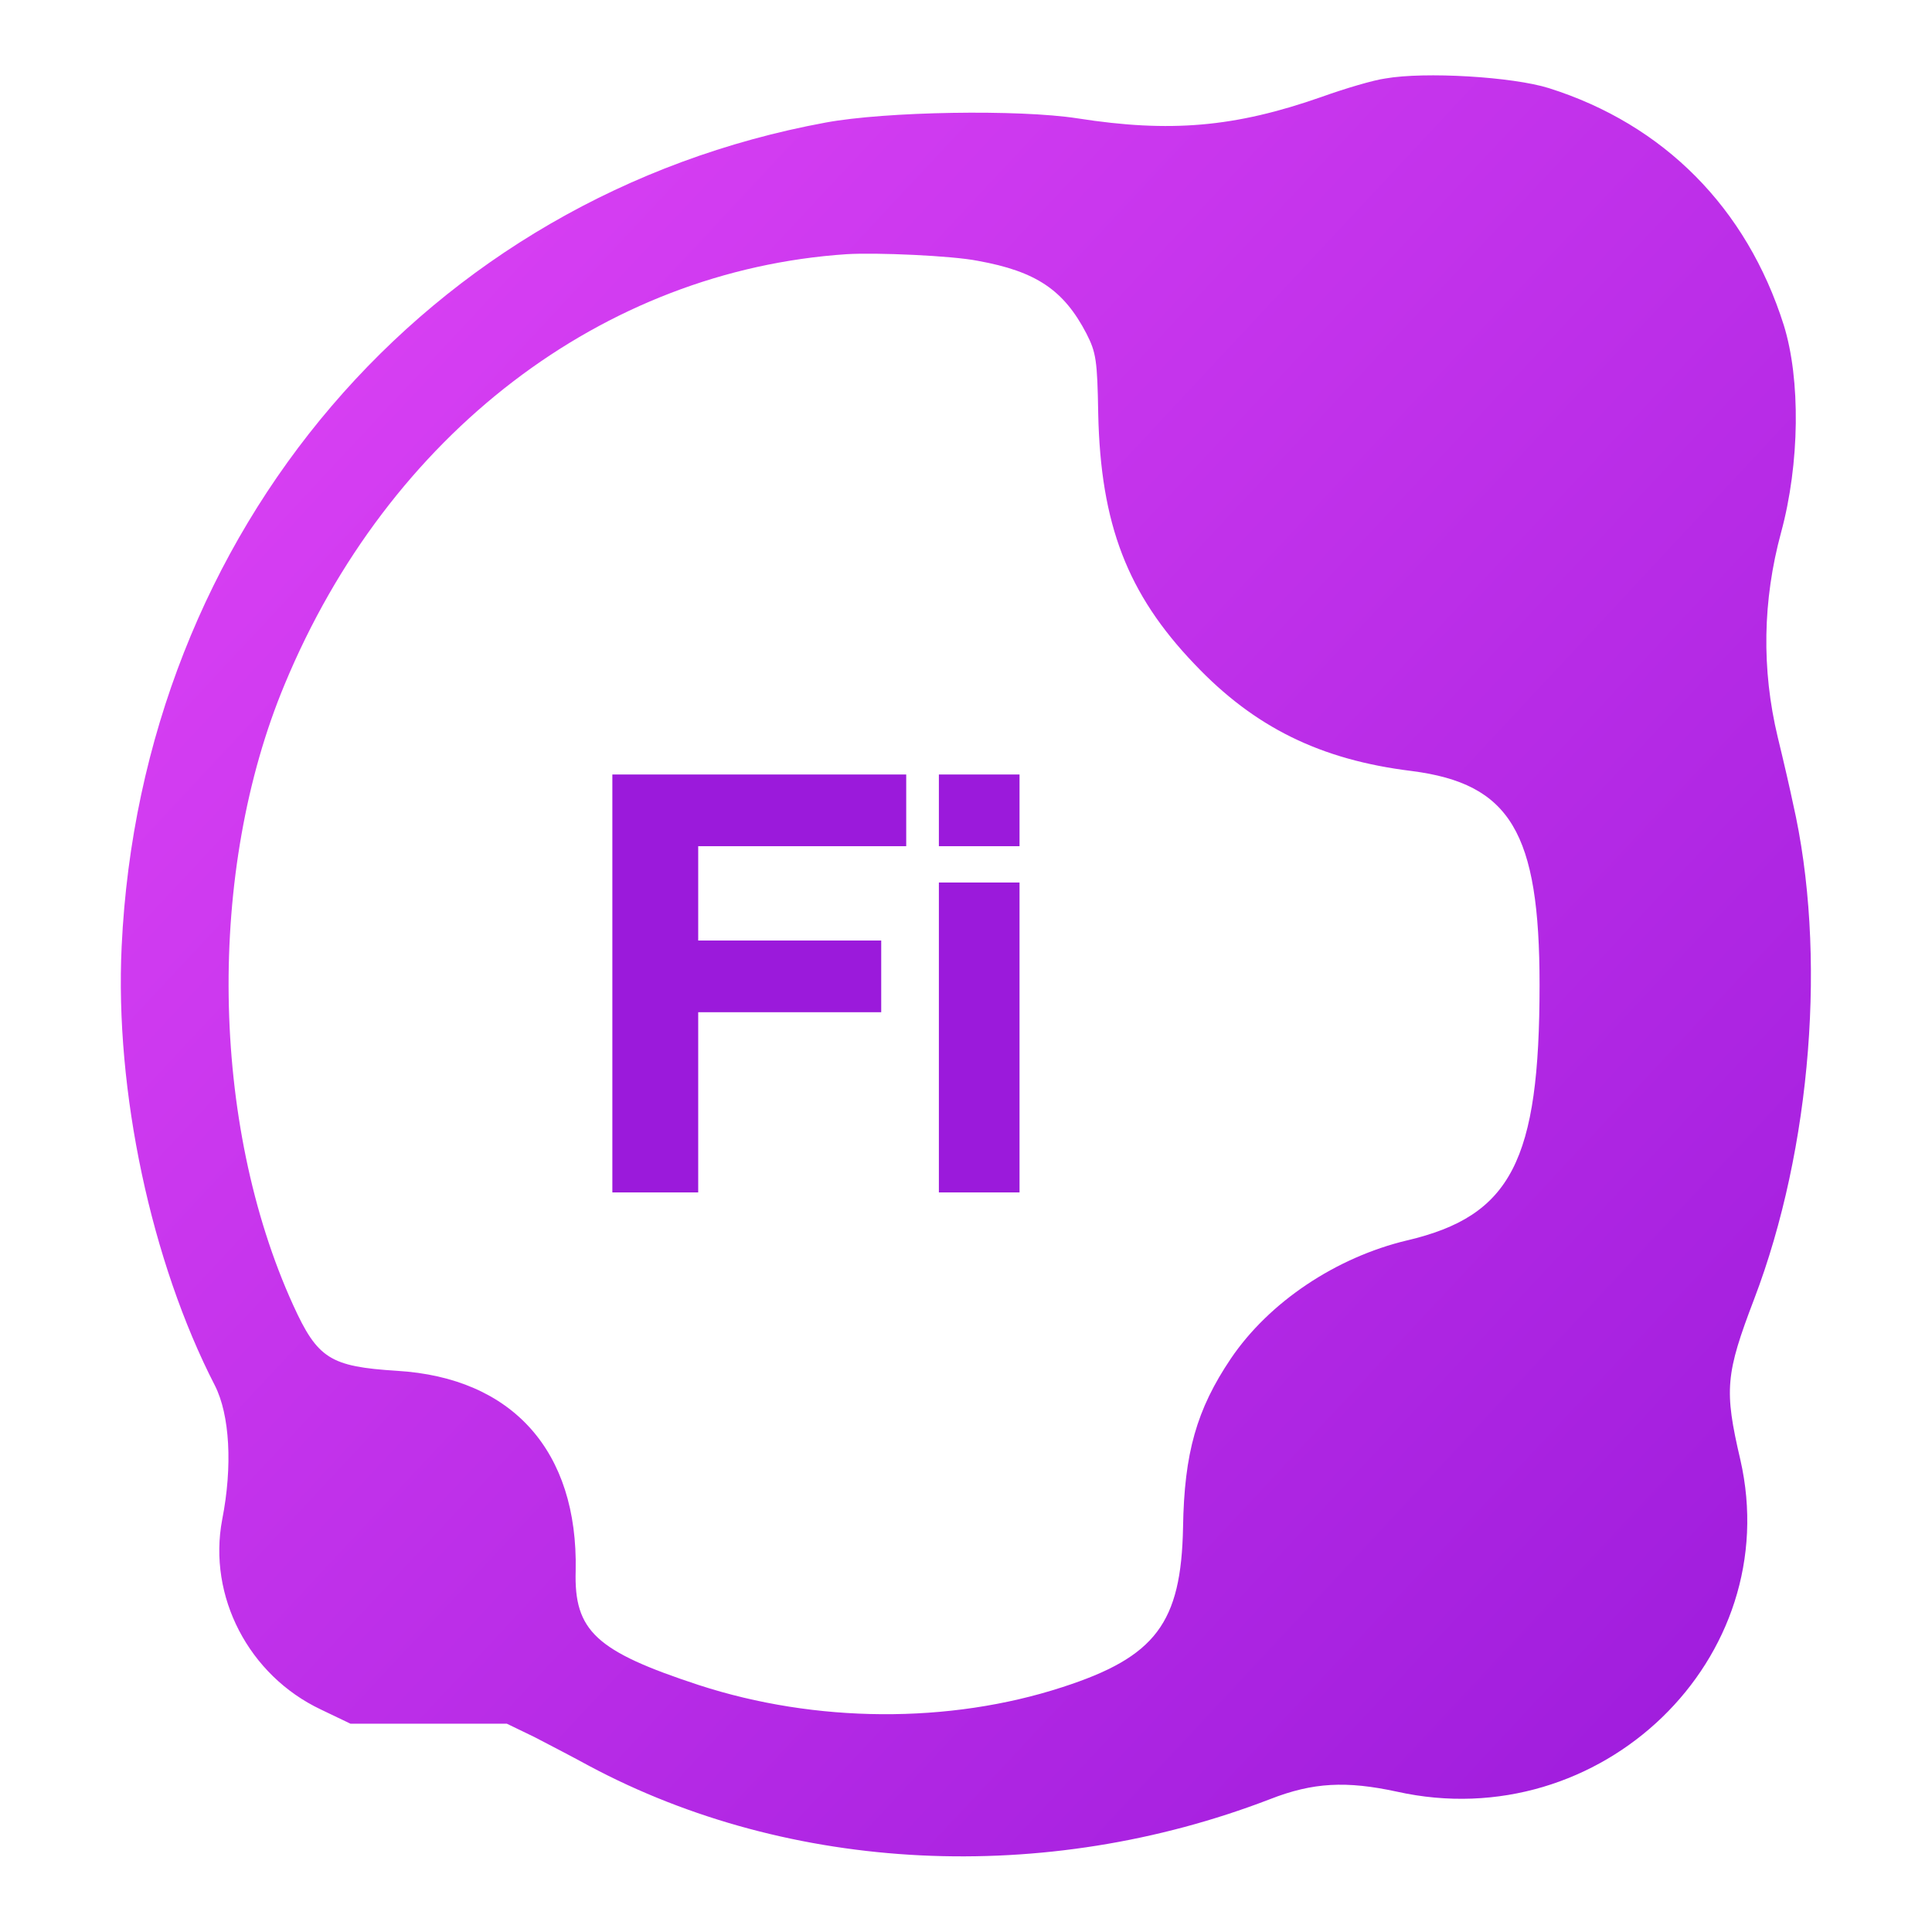
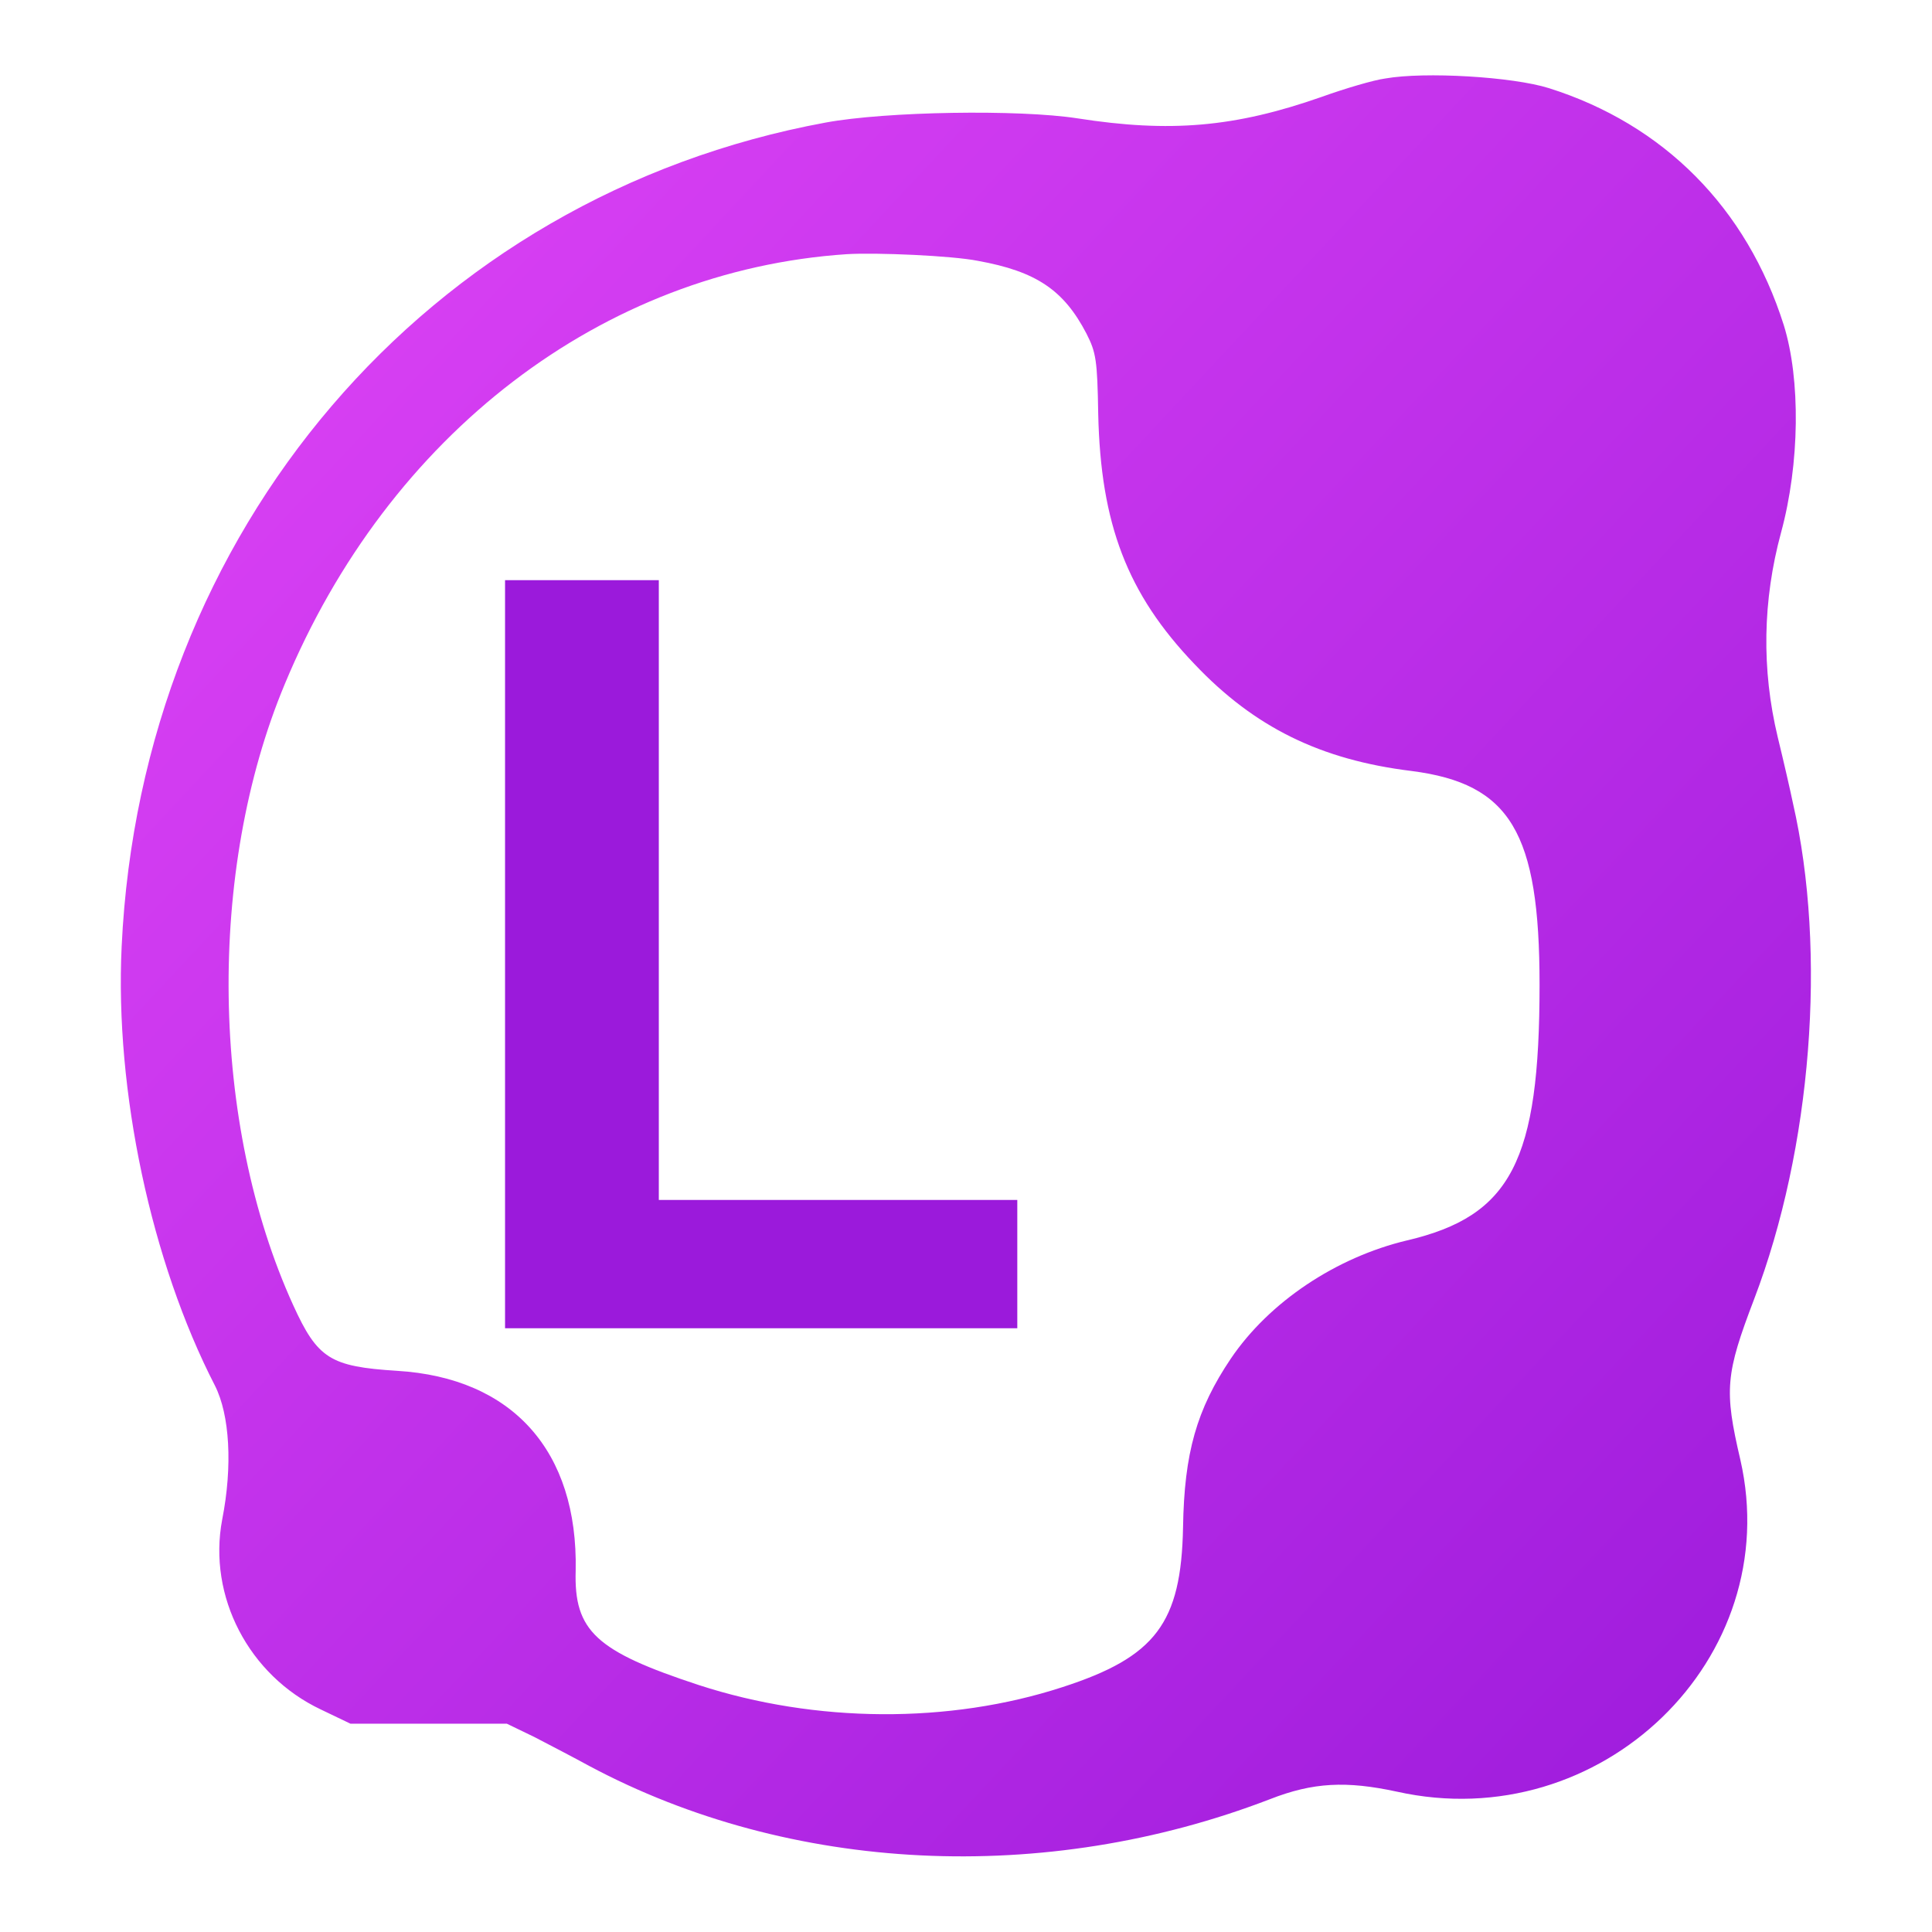
<svg xmlns="http://www.w3.org/2000/svg" viewBox="0 0 64 64" role="img" aria-label="Loop">
  <defs>
    <linearGradient id="g" x1="0" y1="0" x2="1" y2="1">
      <stop offset="0" stop-color="#E145F7" />
      <stop offset="1" stop-color="#9B1ADB" />
    </linearGradient>
  </defs>
  <rect width="64" height="64" fill="#FFFFFF" />
  <path fill-rule="evenodd" fill="url(#g)" d="M 45.89,2.60 C 45.51,2.65 44.56,2.93 43.78,3.21 C 40.90,4.22 38.76,4.40 35.69,3.92 C 33.75,3.62 29.35,3.69 27.35,4.06 C 14.16,6.49 4.68,17.57 4.03,31.35 C 3.80,36.14 5.01,41.80 7.12,45.90 C 7.61,46.87 7.71,48.56 7.36,50.34 C 6.88,52.88 8.24,55.50 10.63,56.63 L 11.61,57.10 L 14.20,57.10 L 16.79,57.10 L 17.70,57.54 C 18.20,57.80 19.01,58.22 19.52,58.50 C 26.19,62.06 34.61,62.47 42.07,59.60 C 43.50,59.04 44.60,58.99 46.27,59.35 C 53.03,60.86 59.16,54.94 57.65,48.35 C 57.11,46.04 57.16,45.52 58.11,43.03 C 60.01,38.05 60.53,31.55 59.39,26.59 C 59.31,26.20 59.09,25.24 58.89,24.42 C 58.35,22.17 58.39,19.89 59.00,17.64 C 59.62,15.36 59.65,12.57 59.09,10.77 C 57.86,6.88 55.11,4.12 51.31,2.92 C 50.10,2.54 47.19,2.37 45.89,2.60 M 32.39,8.64 C 34.33,8.99 35.24,9.61 35.99,11.05 C 36.31,11.68 36.35,11.93 36.38,13.71 C 36.46,17.36 37.34,19.67 39.57,22.00 C 41.55,24.09 43.74,25.17 46.76,25.54 C 50.03,25.96 51.00,27.57 51.00,32.62 C 51.00,38.46 50.06,40.28 46.61,41.09 C 44.26,41.65 42.04,43.13 40.77,45.01 C 39.64,46.69 39.23,48.13 39.19,50.59 C 39.13,53.77 38.28,54.89 35.19,55.89 C 31.44,57.11 27.02,57.08 23.15,55.82 C 19.74,54.70 19.01,54.03 19.07,52.03 C 19.15,48.07 16.98,45.64 13.15,45.41 C 10.94,45.27 10.52,45.01 9.71,43.23 C 6.97,37.21 6.85,28.85 9.43,22.67 C 12.87,14.38 19.96,8.96 28.05,8.42 C 29.03,8.36 31.54,8.47 32.39,8.64" />
-   <text x="27" y="39.5" text-anchor="middle" font-family="Helvetica, Arial, sans-serif" font-size="19" font-weight="700" fill="#9B1ADB" letter-spacing="-0.5">Fi</text>
+   <text x="24.4" y="44" text-anchor="middle" font-family="Helvetica, Arial, sans-serif" font-size="34" font-weight="700" fill="#9B1ADB">L</text>
</svg>
